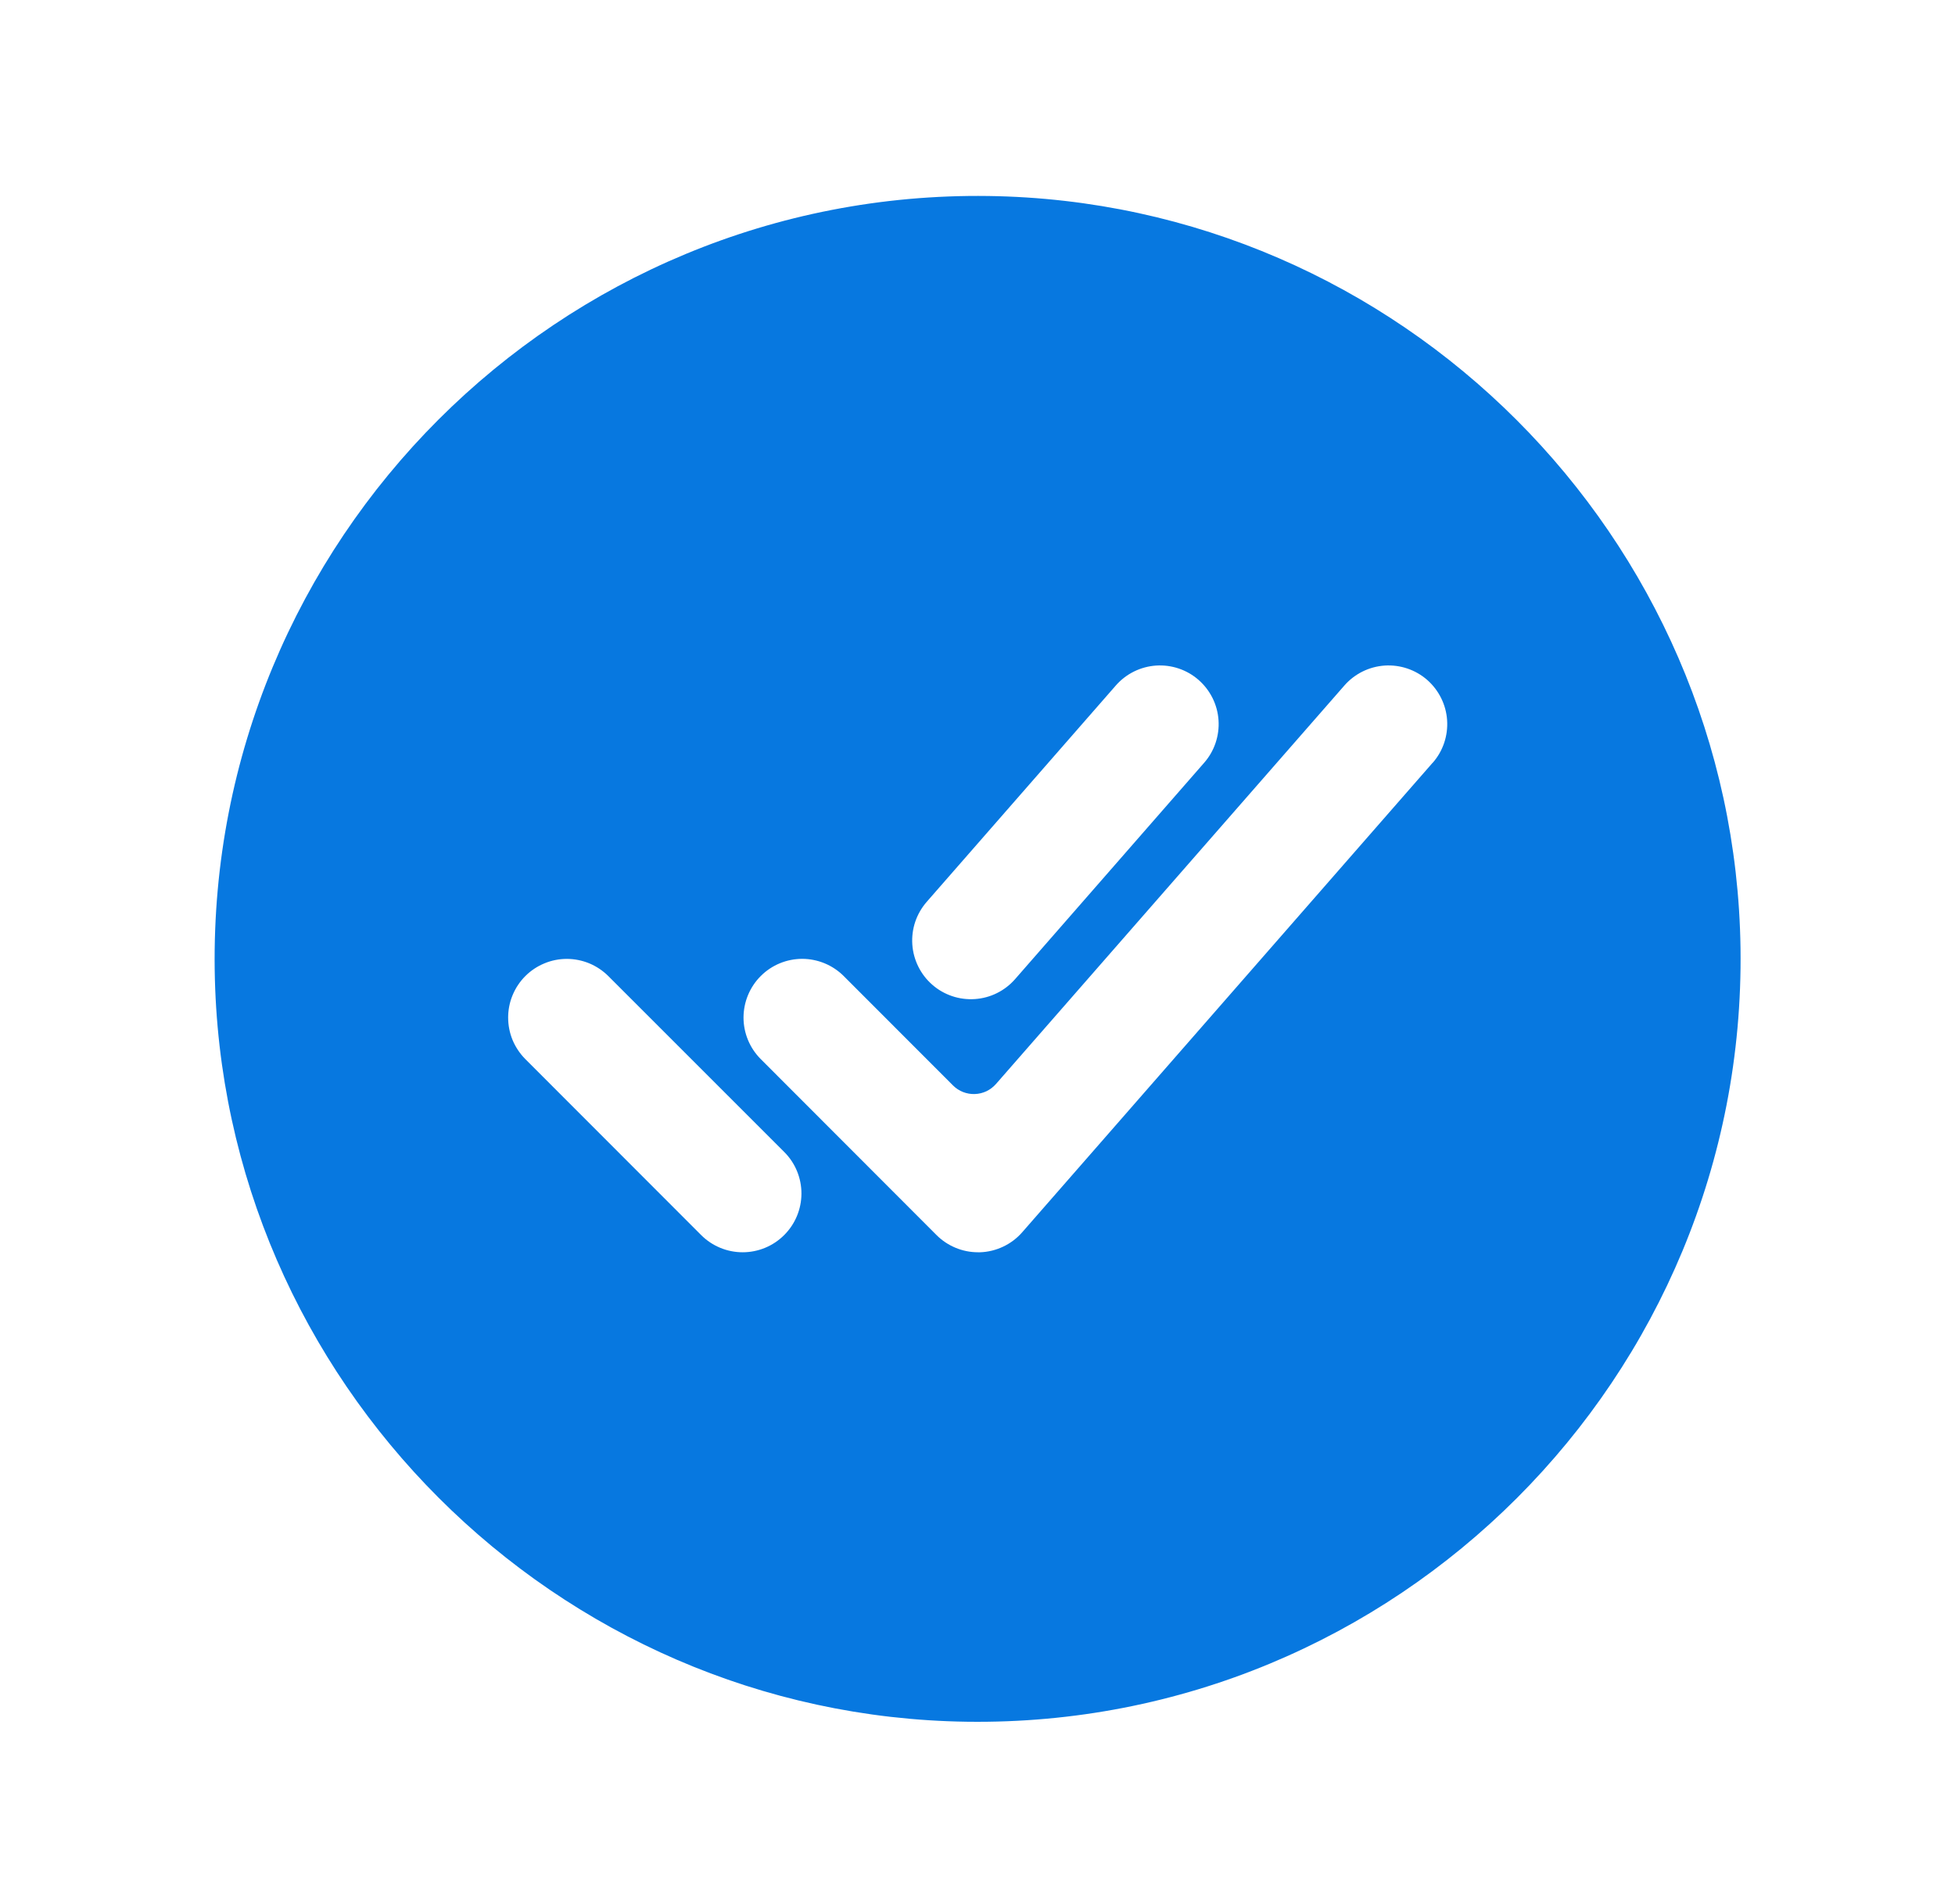
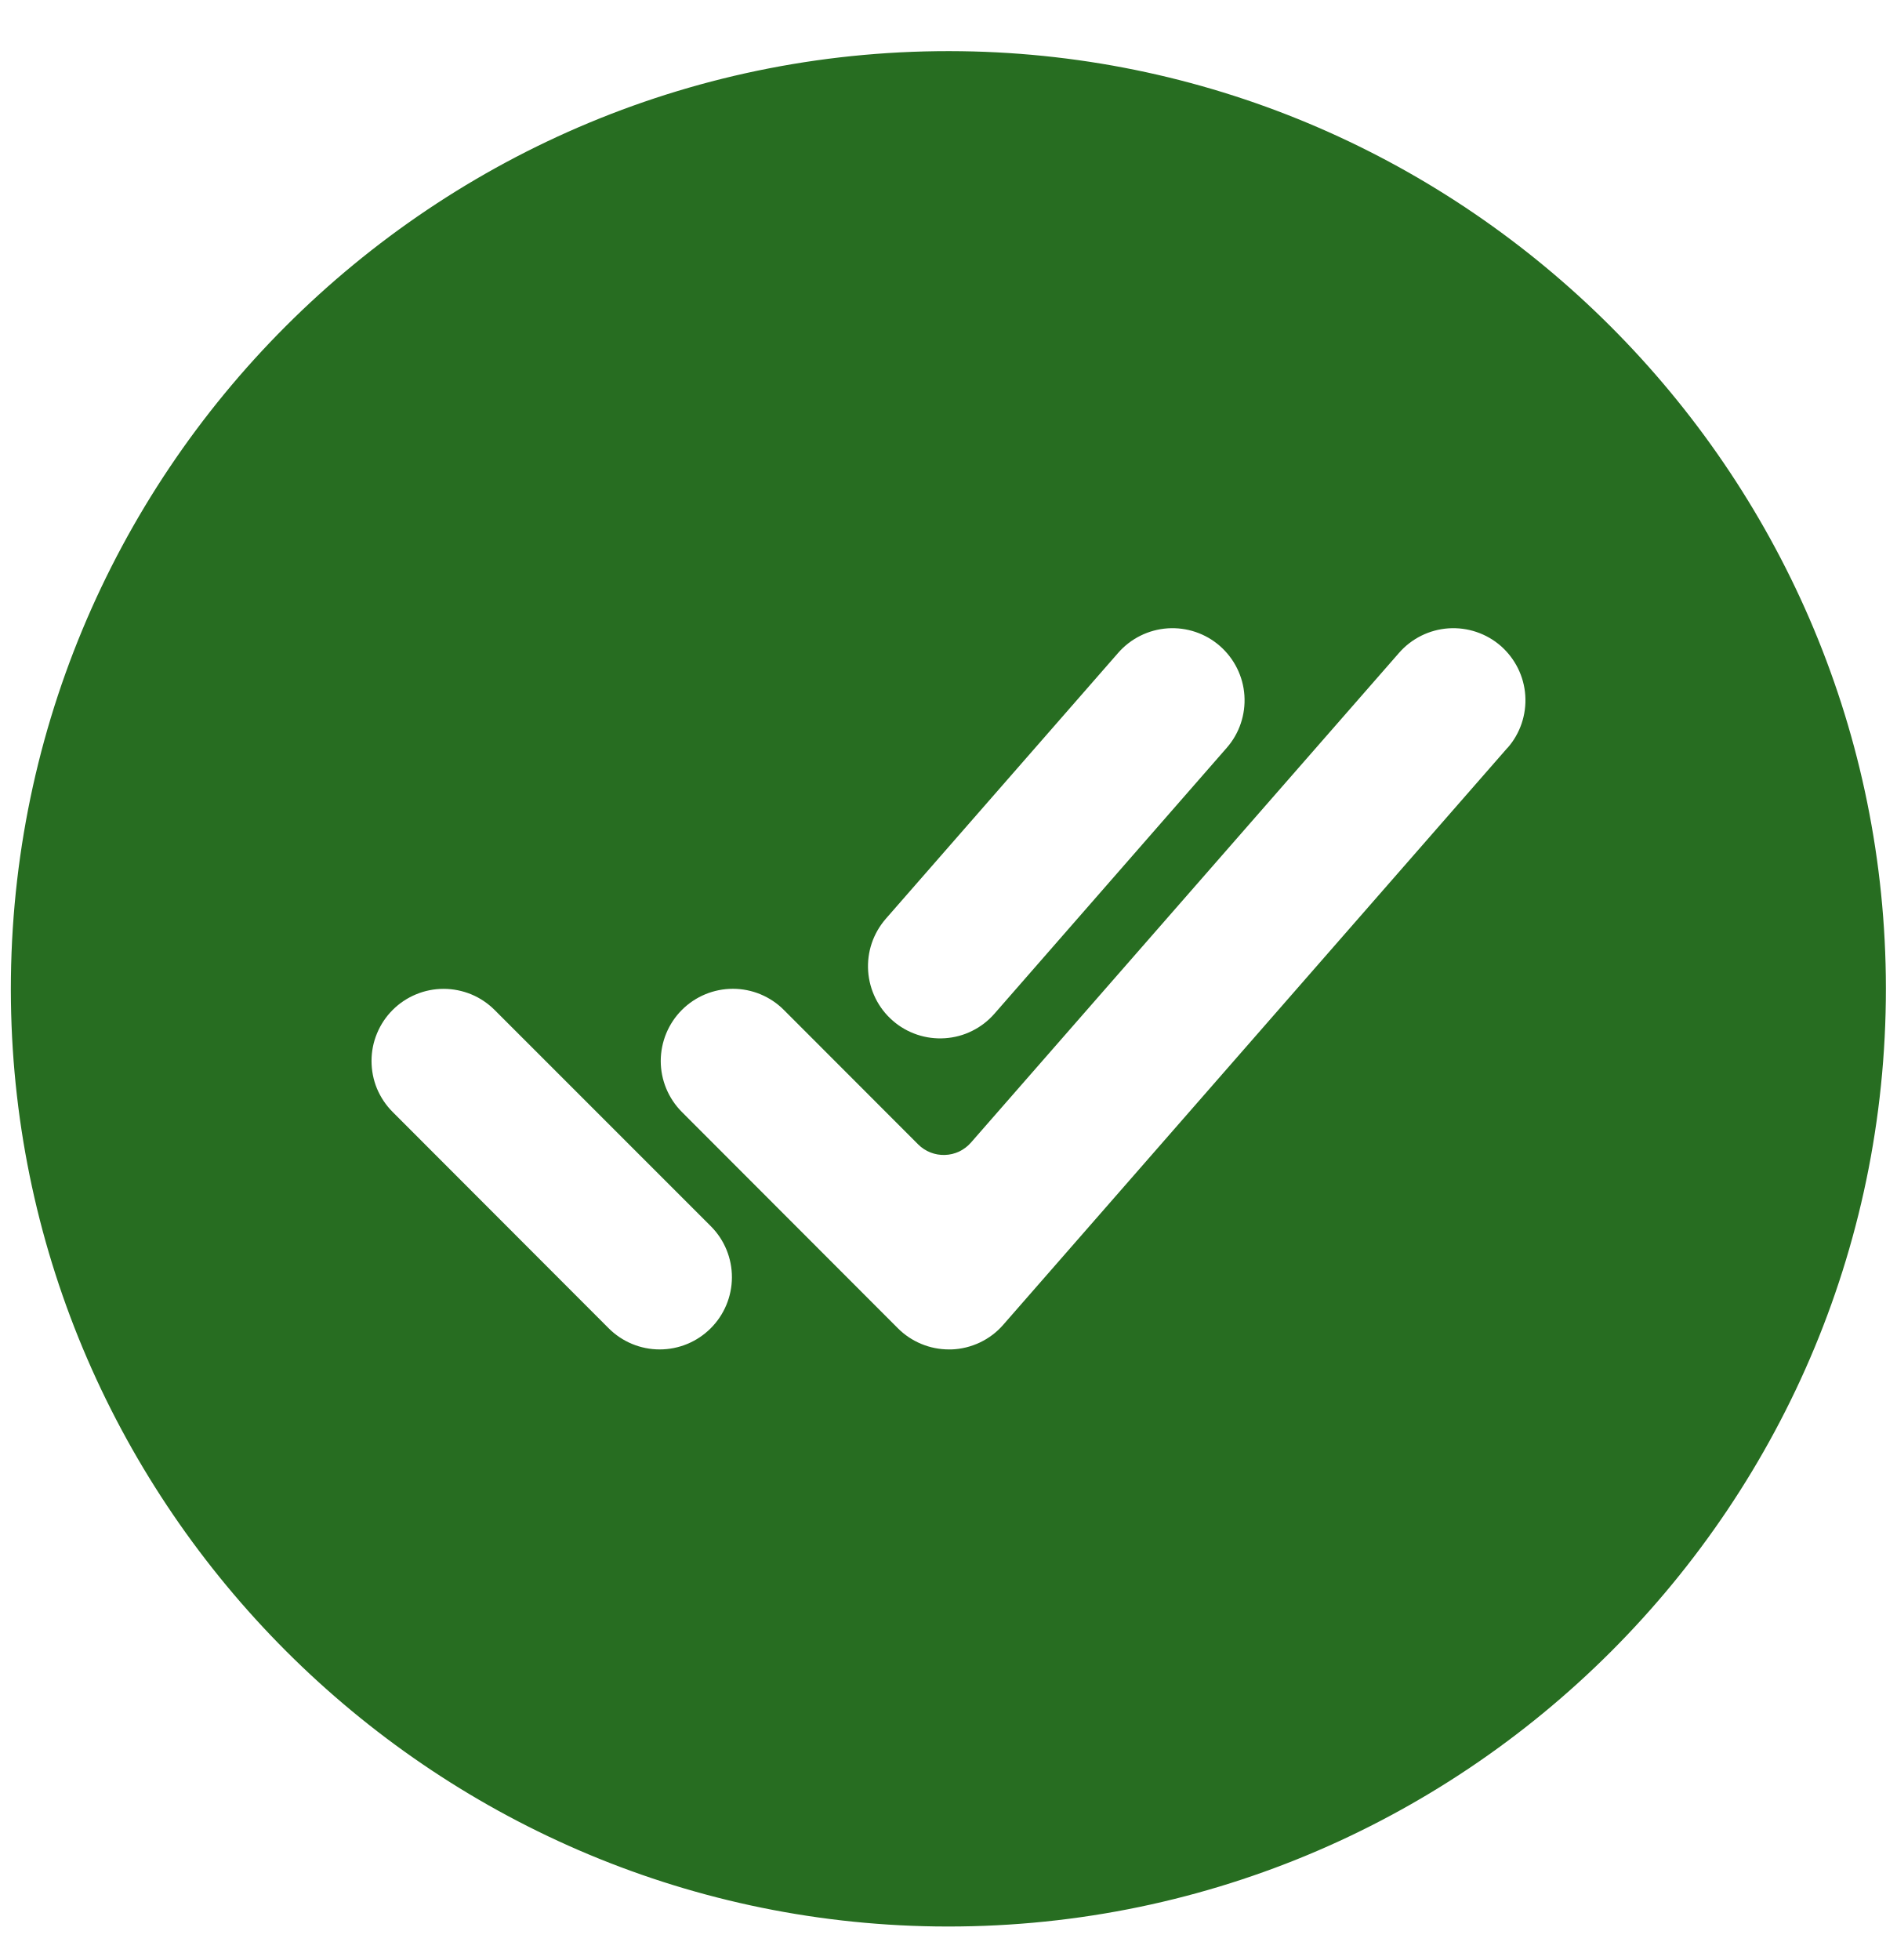
- <svg xmlns="http://www.w3.org/2000/svg" width="38" height="37" viewBox="0 0 38 37" fill="none">
-   <path d="M19.209 3.81C10.869 3.697 4.061 10.506 4.173 18.846C4.284 26.845 10.797 33.358 18.796 33.469C27.137 33.583 33.945 26.774 33.831 18.434C33.721 10.434 27.208 3.921 19.209 3.81ZM18.012 17.532L21.688 13.326C21.887 13.098 22.168 12.959 22.47 12.938C22.772 12.918 23.07 13.018 23.297 13.217C23.525 13.417 23.665 13.698 23.685 14C23.705 14.302 23.605 14.6 23.406 14.827L19.73 19.034C19.632 19.146 19.512 19.239 19.378 19.305C19.244 19.372 19.098 19.411 18.948 19.421C18.799 19.431 18.649 19.412 18.507 19.364C18.365 19.316 18.233 19.241 18.121 19.142C18.008 19.044 17.916 18.924 17.849 18.789C17.783 18.655 17.743 18.509 17.733 18.36C17.723 18.21 17.742 18.06 17.79 17.918C17.838 17.776 17.914 17.645 18.012 17.532ZM15.242 24.009C15.028 24.223 14.738 24.343 14.435 24.343C14.133 24.343 13.843 24.223 13.629 24.009L10.21 20.587C10.105 20.481 10.021 20.355 9.963 20.217C9.906 20.079 9.877 19.93 9.877 19.78C9.877 19.631 9.906 19.482 9.964 19.344C10.021 19.206 10.105 19.08 10.211 18.974C10.317 18.868 10.443 18.784 10.582 18.727C10.72 18.669 10.868 18.64 11.018 18.64C11.168 18.64 11.316 18.67 11.455 18.727C11.593 18.785 11.719 18.869 11.825 18.975L15.247 22.397C15.46 22.611 15.579 22.902 15.578 23.204C15.577 23.506 15.456 23.796 15.242 24.009ZM27.847 14.827L19.87 23.953C19.767 24.071 19.642 24.166 19.5 24.233C19.359 24.3 19.206 24.338 19.05 24.343H19.011C18.861 24.343 18.713 24.314 18.574 24.256C18.436 24.199 18.31 24.115 18.204 24.009L14.786 20.587C14.572 20.372 14.452 20.082 14.452 19.78C14.453 19.477 14.573 19.187 14.787 18.973C15.001 18.759 15.291 18.639 15.594 18.639C15.896 18.64 16.186 18.76 16.4 18.974L18.525 21.101C18.58 21.156 18.646 21.199 18.719 21.228C18.791 21.256 18.869 21.27 18.947 21.267C19.025 21.265 19.102 21.246 19.173 21.213C19.243 21.179 19.306 21.132 19.358 21.073L26.131 13.326C26.33 13.098 26.611 12.959 26.913 12.938C27.215 12.918 27.513 13.018 27.741 13.217C27.968 13.417 28.108 13.698 28.128 14C28.148 14.302 28.048 14.6 27.849 14.827H27.847Z" fill="#0778E0" />
+ <svg xmlns="http://www.w3.org/2000/svg" width="30" height="31" viewBox="0 0 30 31" fill="none">
+   <path d="M15.209 0.81C6.869 0.697 0.061 7.506 0.173 15.846C0.284 23.845 6.797 30.358 14.796 30.469C23.137 30.583 29.945 23.774 29.831 15.434C29.721 7.434 23.208 0.921 15.209 0.81ZM14.012 14.532L17.688 10.326C17.887 10.098 18.168 9.959 18.47 9.938C18.772 9.918 19.07 10.018 19.297 10.217C19.525 10.417 19.665 10.698 19.685 11C19.705 11.302 19.605 11.6 19.406 11.827L15.73 16.034C15.632 16.146 15.512 16.239 15.378 16.305C15.244 16.372 15.098 16.411 14.948 16.421C14.799 16.431 14.649 16.412 14.507 16.364C14.365 16.316 14.233 16.241 14.121 16.142C14.008 16.044 13.916 15.924 13.849 15.789C13.783 15.655 13.743 15.509 13.733 15.36C13.723 15.21 13.742 15.06 13.79 14.918C13.838 14.776 13.914 14.645 14.012 14.532ZM11.242 21.009C11.028 21.223 10.738 21.343 10.435 21.343C10.133 21.343 9.843 21.223 9.629 21.009L6.211 17.587C6.105 17.481 6.021 17.355 5.963 17.217C5.906 17.079 5.877 16.93 5.877 16.78C5.877 16.631 5.906 16.482 5.964 16.344C6.021 16.206 6.105 16.08 6.211 15.974C6.317 15.868 6.443 15.784 6.581 15.727C6.72 15.669 6.868 15.64 7.018 15.64C7.168 15.64 7.316 15.67 7.455 15.727C7.593 15.784 7.719 15.869 7.825 15.975L11.247 19.397C11.46 19.611 11.579 19.902 11.578 20.204C11.577 20.506 11.456 20.796 11.242 21.009ZM23.847 11.827L15.87 20.953C15.768 21.071 15.642 21.166 15.501 21.233C15.359 21.3 15.206 21.338 15.05 21.343H15.011C14.861 21.343 14.713 21.314 14.574 21.256C14.436 21.199 14.31 21.115 14.204 21.009L10.786 17.587C10.572 17.372 10.452 17.082 10.452 16.78C10.453 16.477 10.573 16.187 10.787 15.973C11.001 15.759 11.291 15.639 11.594 15.639C11.896 15.639 12.187 15.76 12.4 15.974L14.525 18.101C14.58 18.156 14.646 18.199 14.719 18.228C14.791 18.256 14.869 18.27 14.947 18.267C15.025 18.265 15.102 18.246 15.173 18.213C15.243 18.179 15.306 18.132 15.358 18.073L22.131 10.326C22.33 10.098 22.611 9.959 22.913 9.938C23.215 9.918 23.513 10.018 23.741 10.217C23.968 10.417 24.108 10.698 24.128 11C24.148 11.302 24.048 11.6 23.849 11.827H23.847Z" fill="#276D21" />
</svg>
